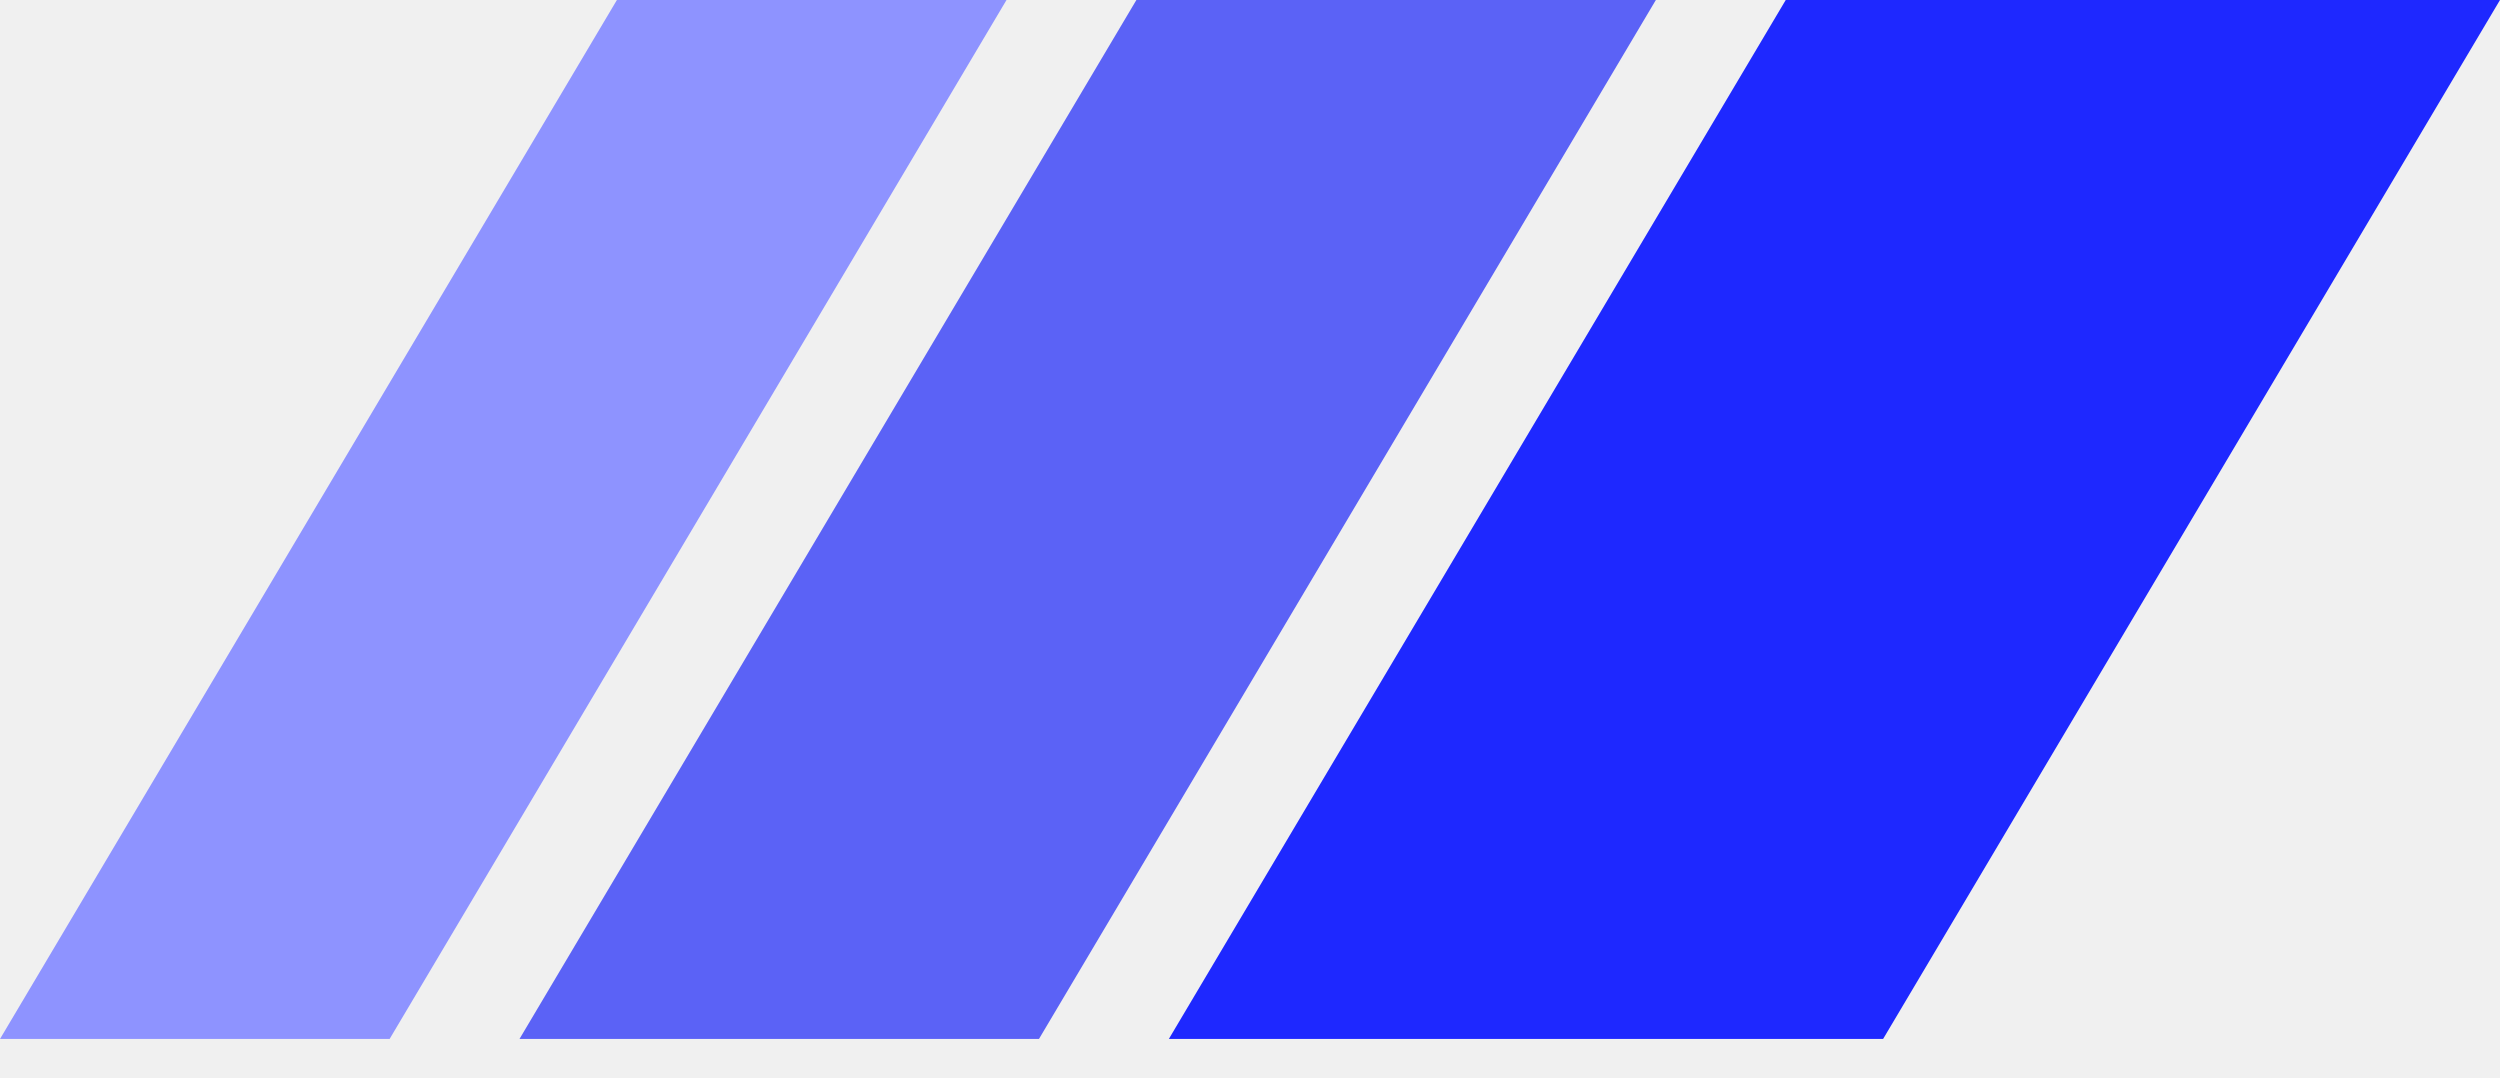
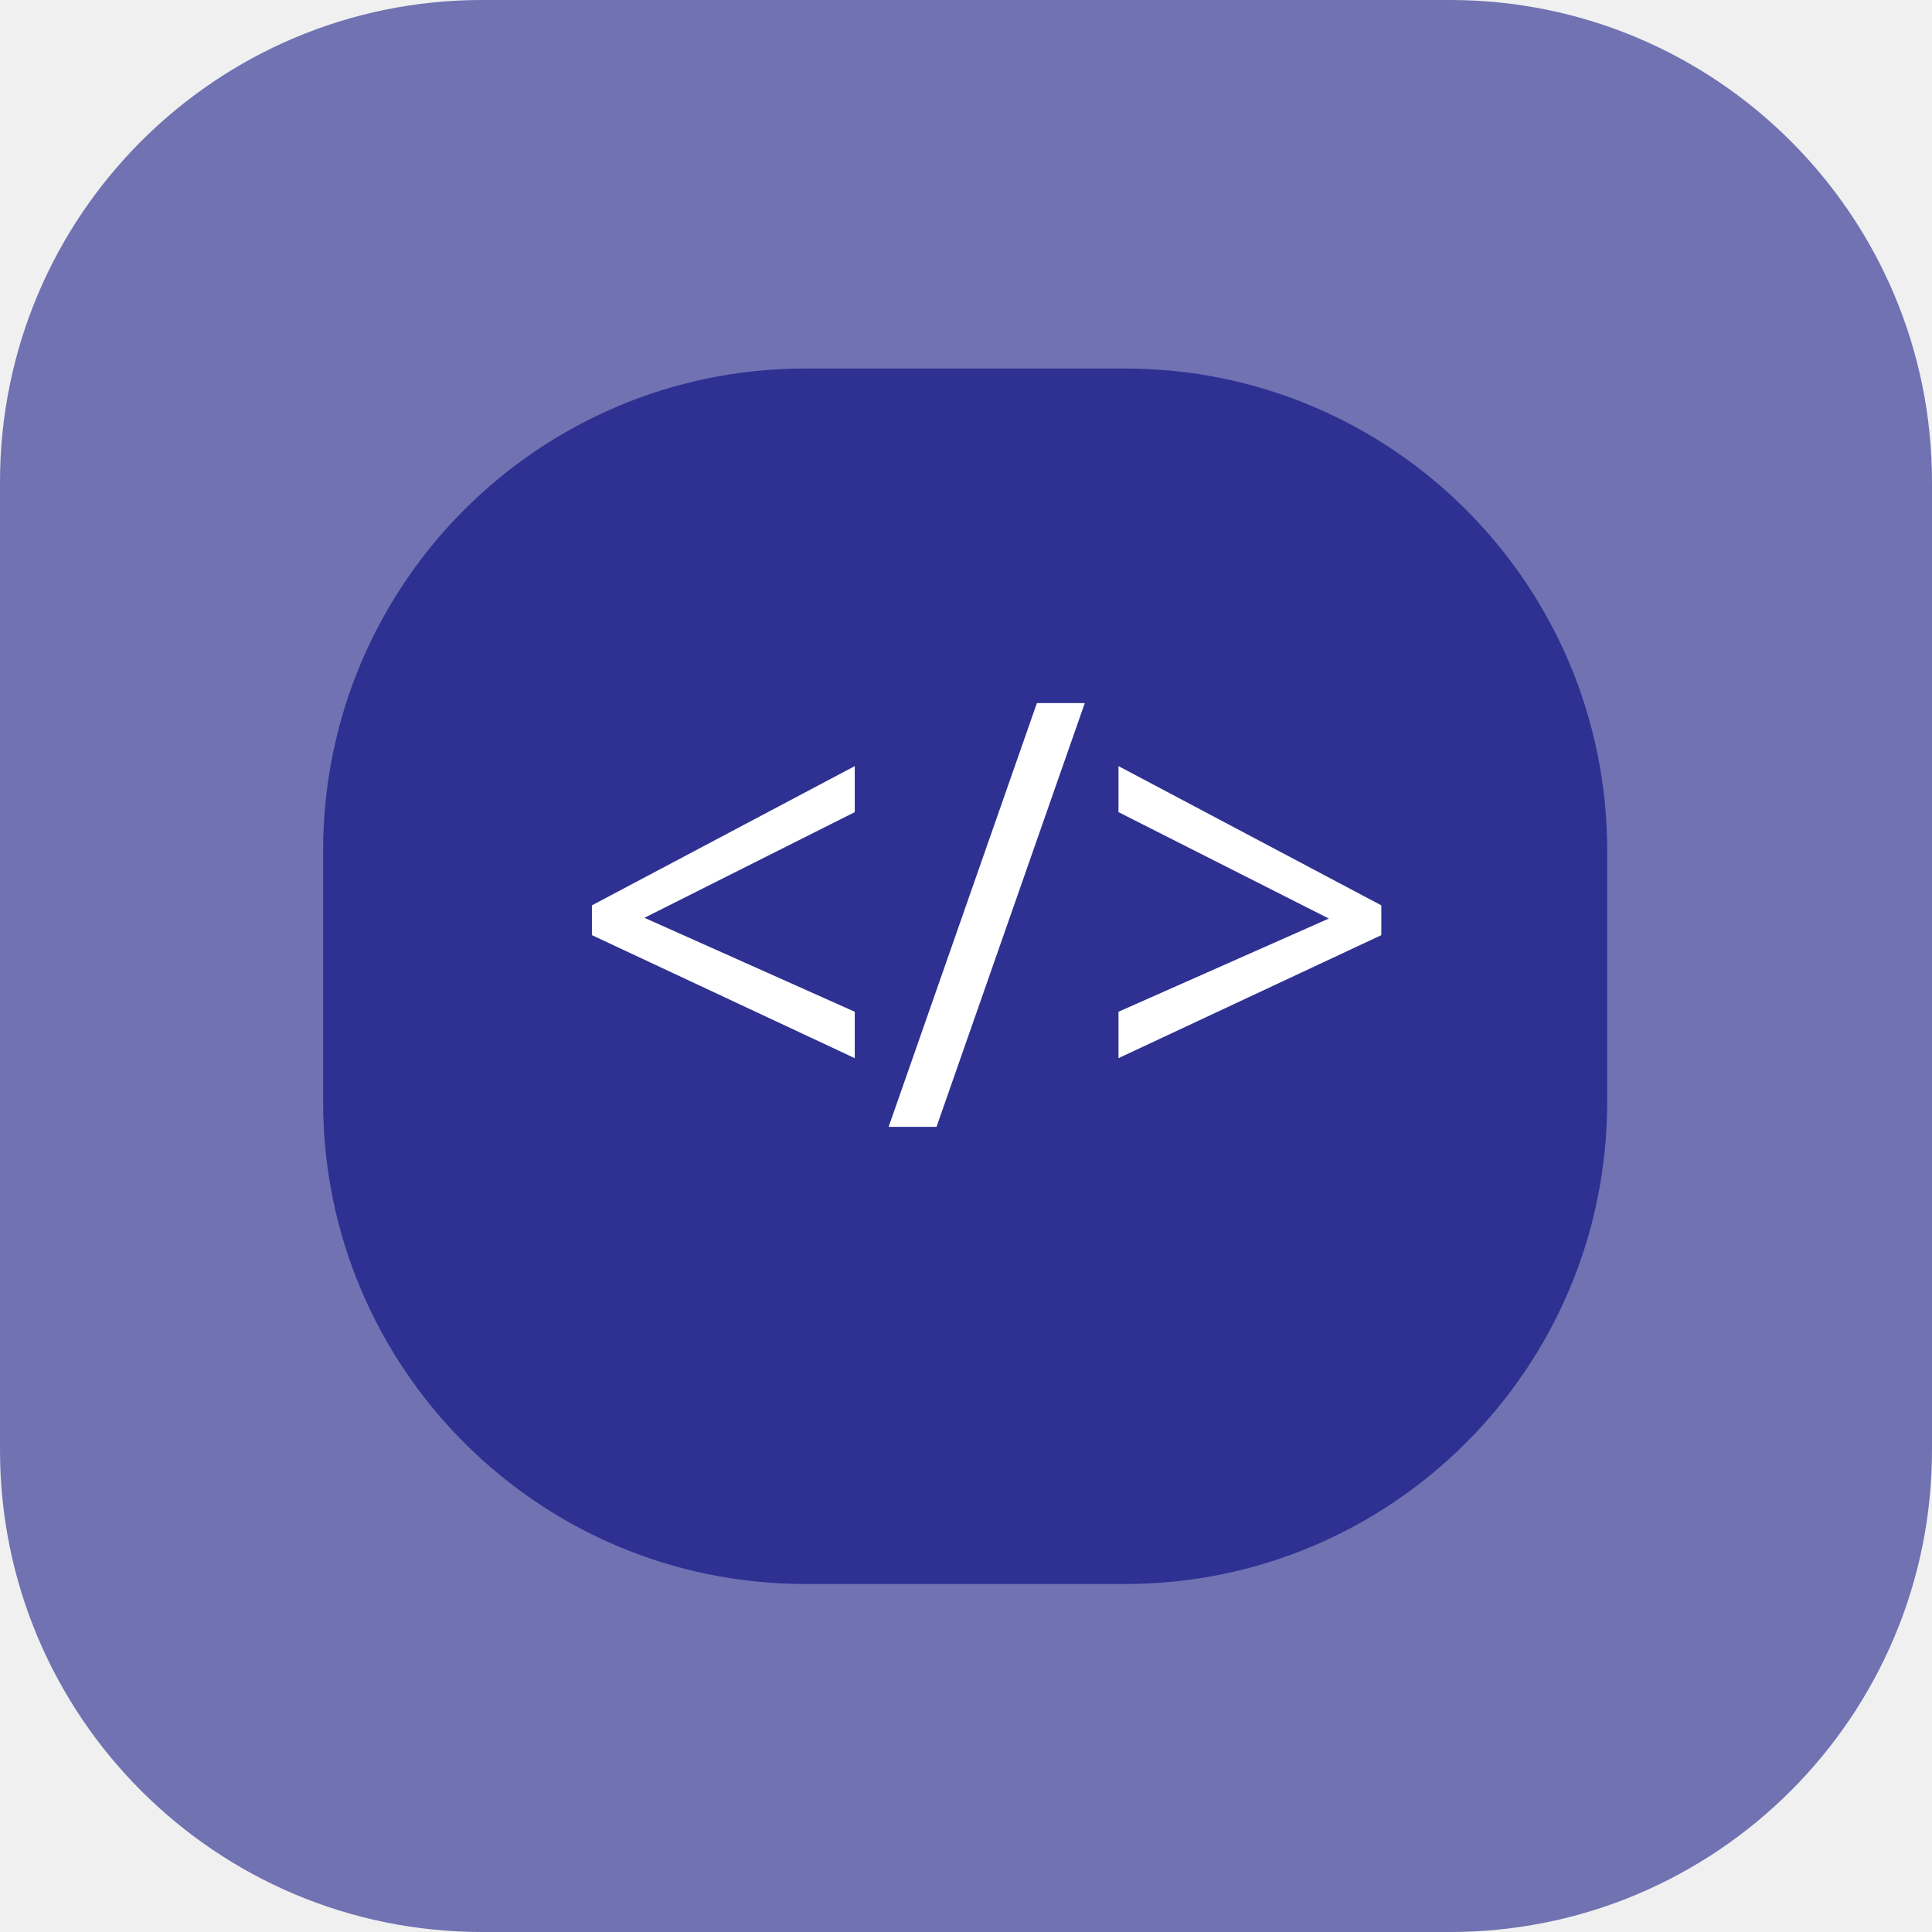
- <svg xmlns="http://www.w3.org/2000/svg" width="58" height="25" viewBox="0 0 58 25" fill="none">
-   <path d="M41.429 0H58L43.688 24.104H27.117L41.429 0Z" fill="#1E28FF" />
-   <path d="M26.364 0H38.416L24.104 24.104H12.052L26.364 0Z" fill="#5B62F6" />
-   <path d="M14.312 0H23.351L9.039 24.104H0L14.312 0Z" fill="#8E93FF" />
+ <svg xmlns="http://www.w3.org/2000/svg" id="Layer_1" data-name="Layer 1" viewBox="0 0 80 80">
+   <defs>
+     <style>.cls-1,.cls-2{fill:#2e3192;}.cls-1{opacity:0.66;}.cls-3{font-size:24.57px;fill:#fff;font-family:Bauhaus93, "Bauhaus 93";}</style>
+   </defs>
+   <rect class="cls-1" width="80" height="80" rx="19.96" />
+   <rect class="cls-2" x="13.38" y="15.26" width="53.17" height="50.33" rx="19.96" />
+   <text class="cls-3" transform="translate(23.35 46.66) scale(0.94 1)">&lt;/&gt;</text>
</svg>
